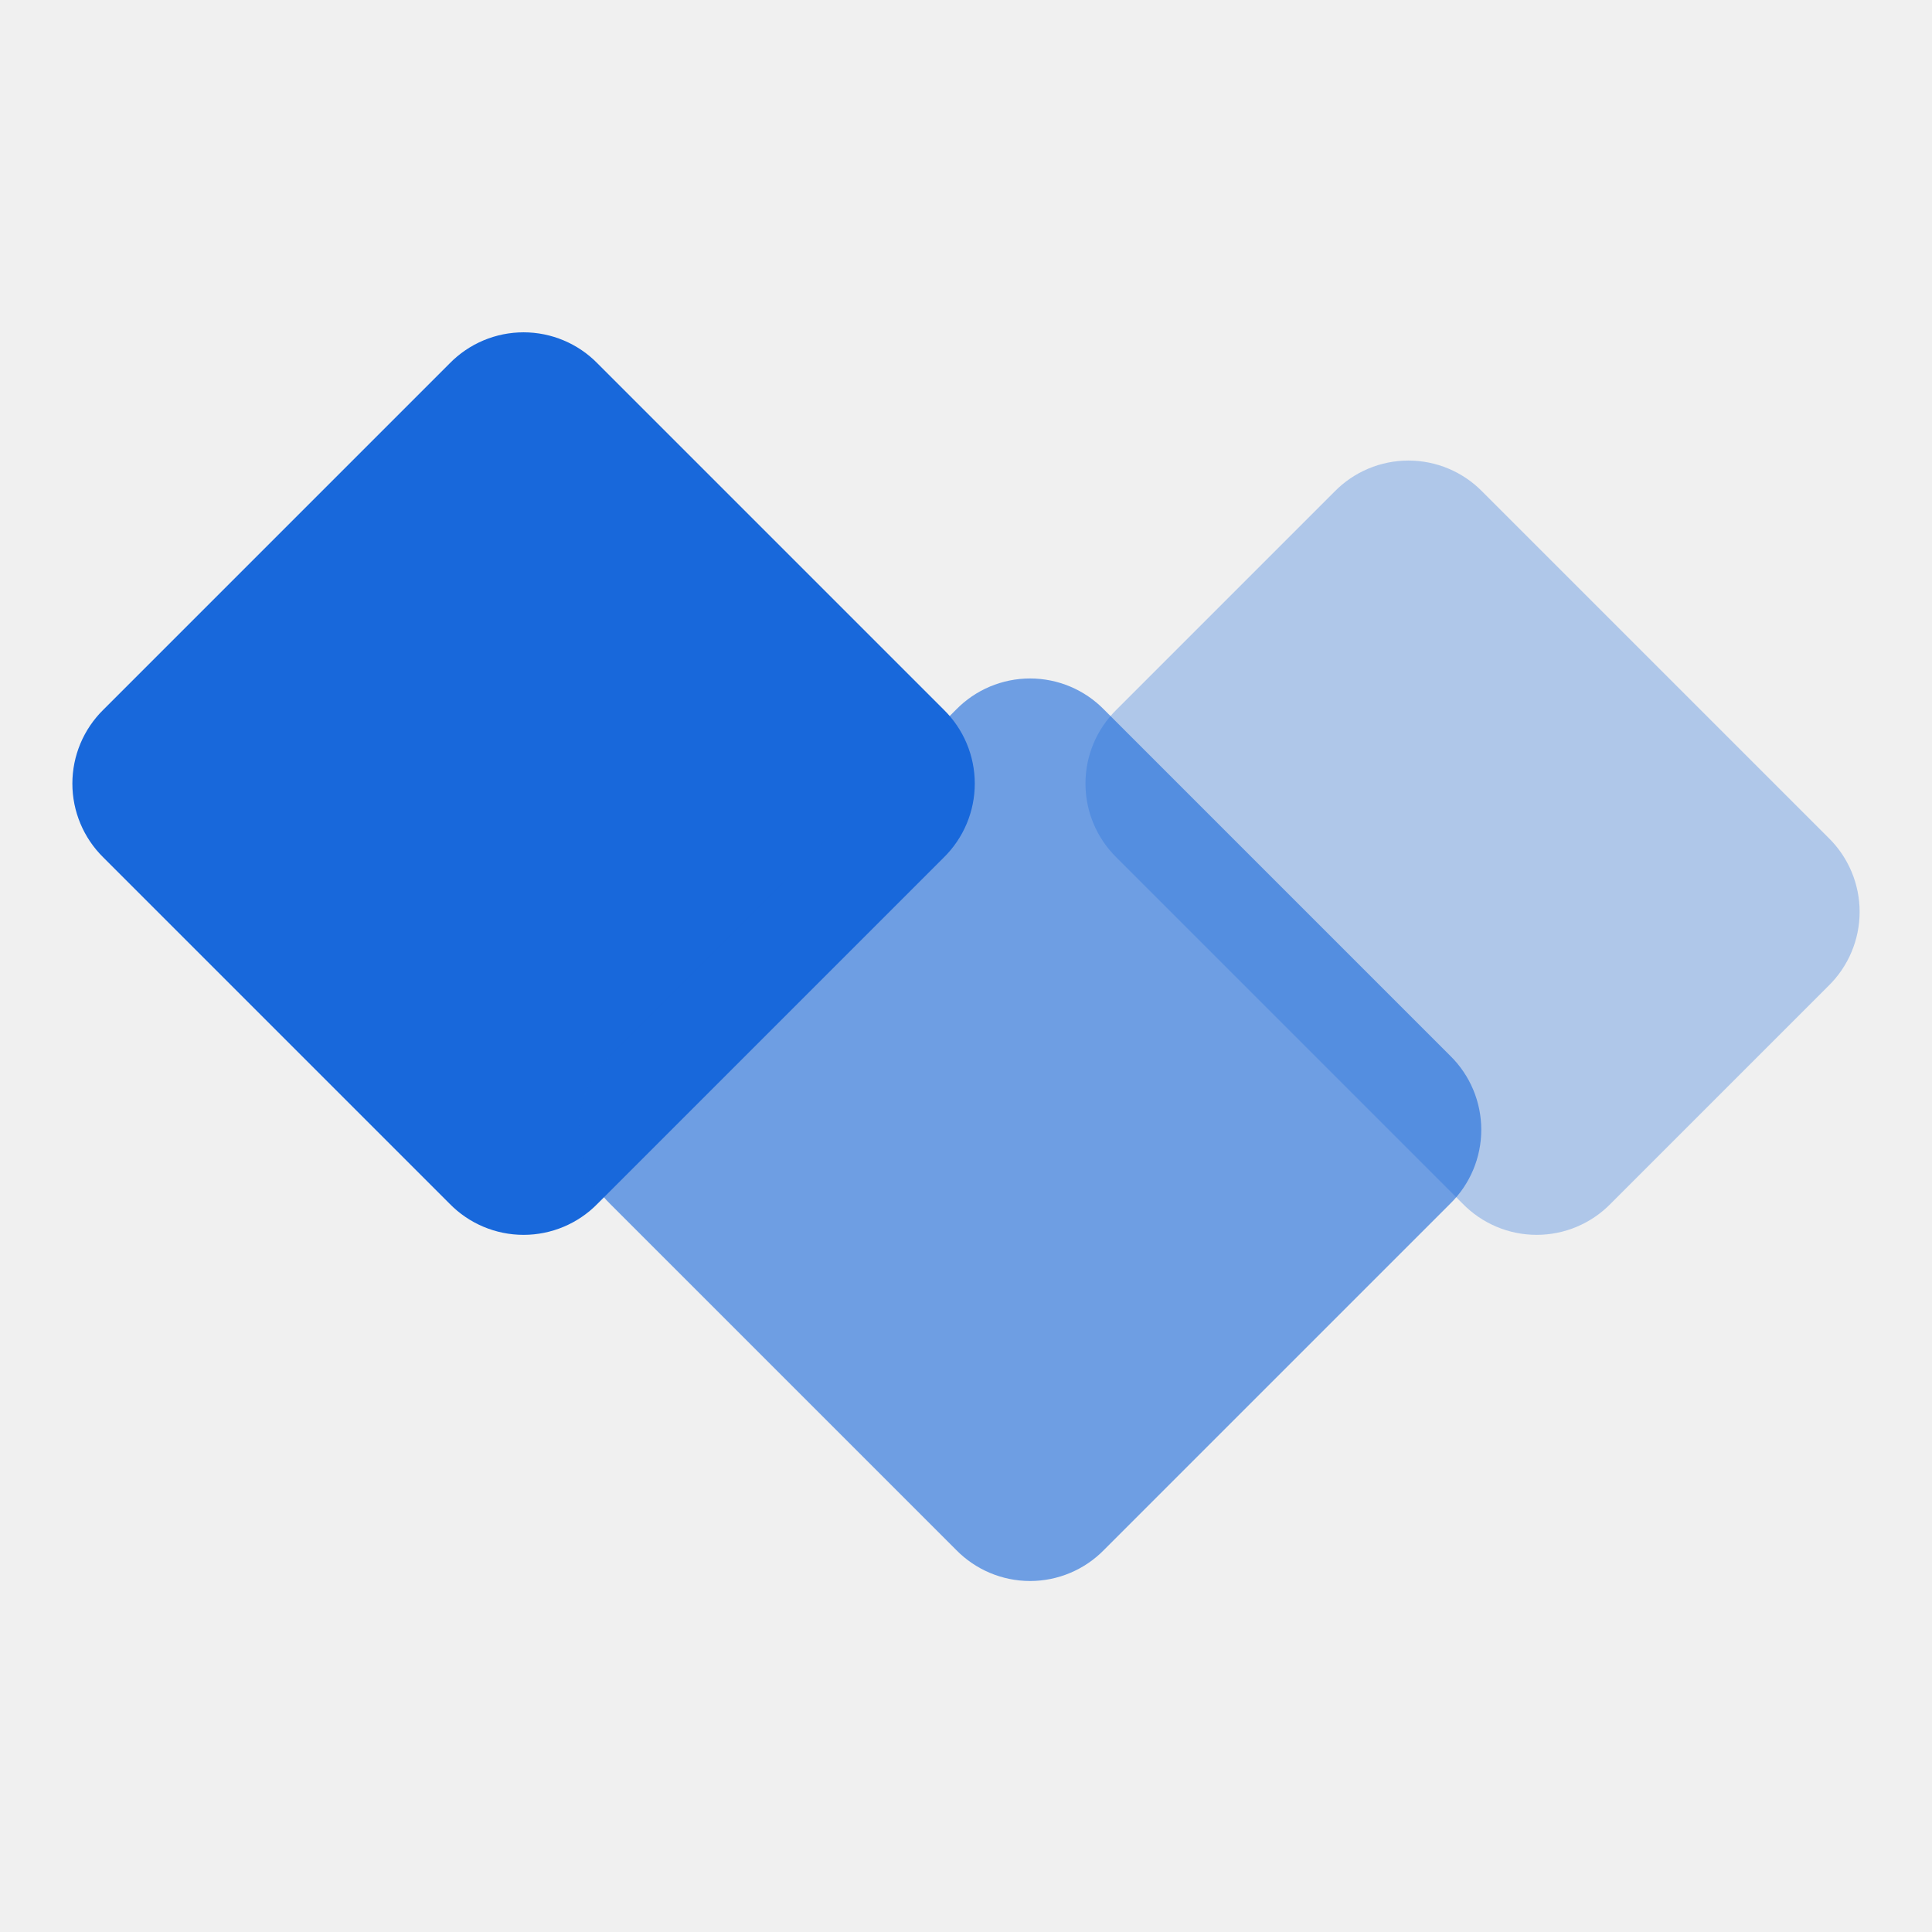
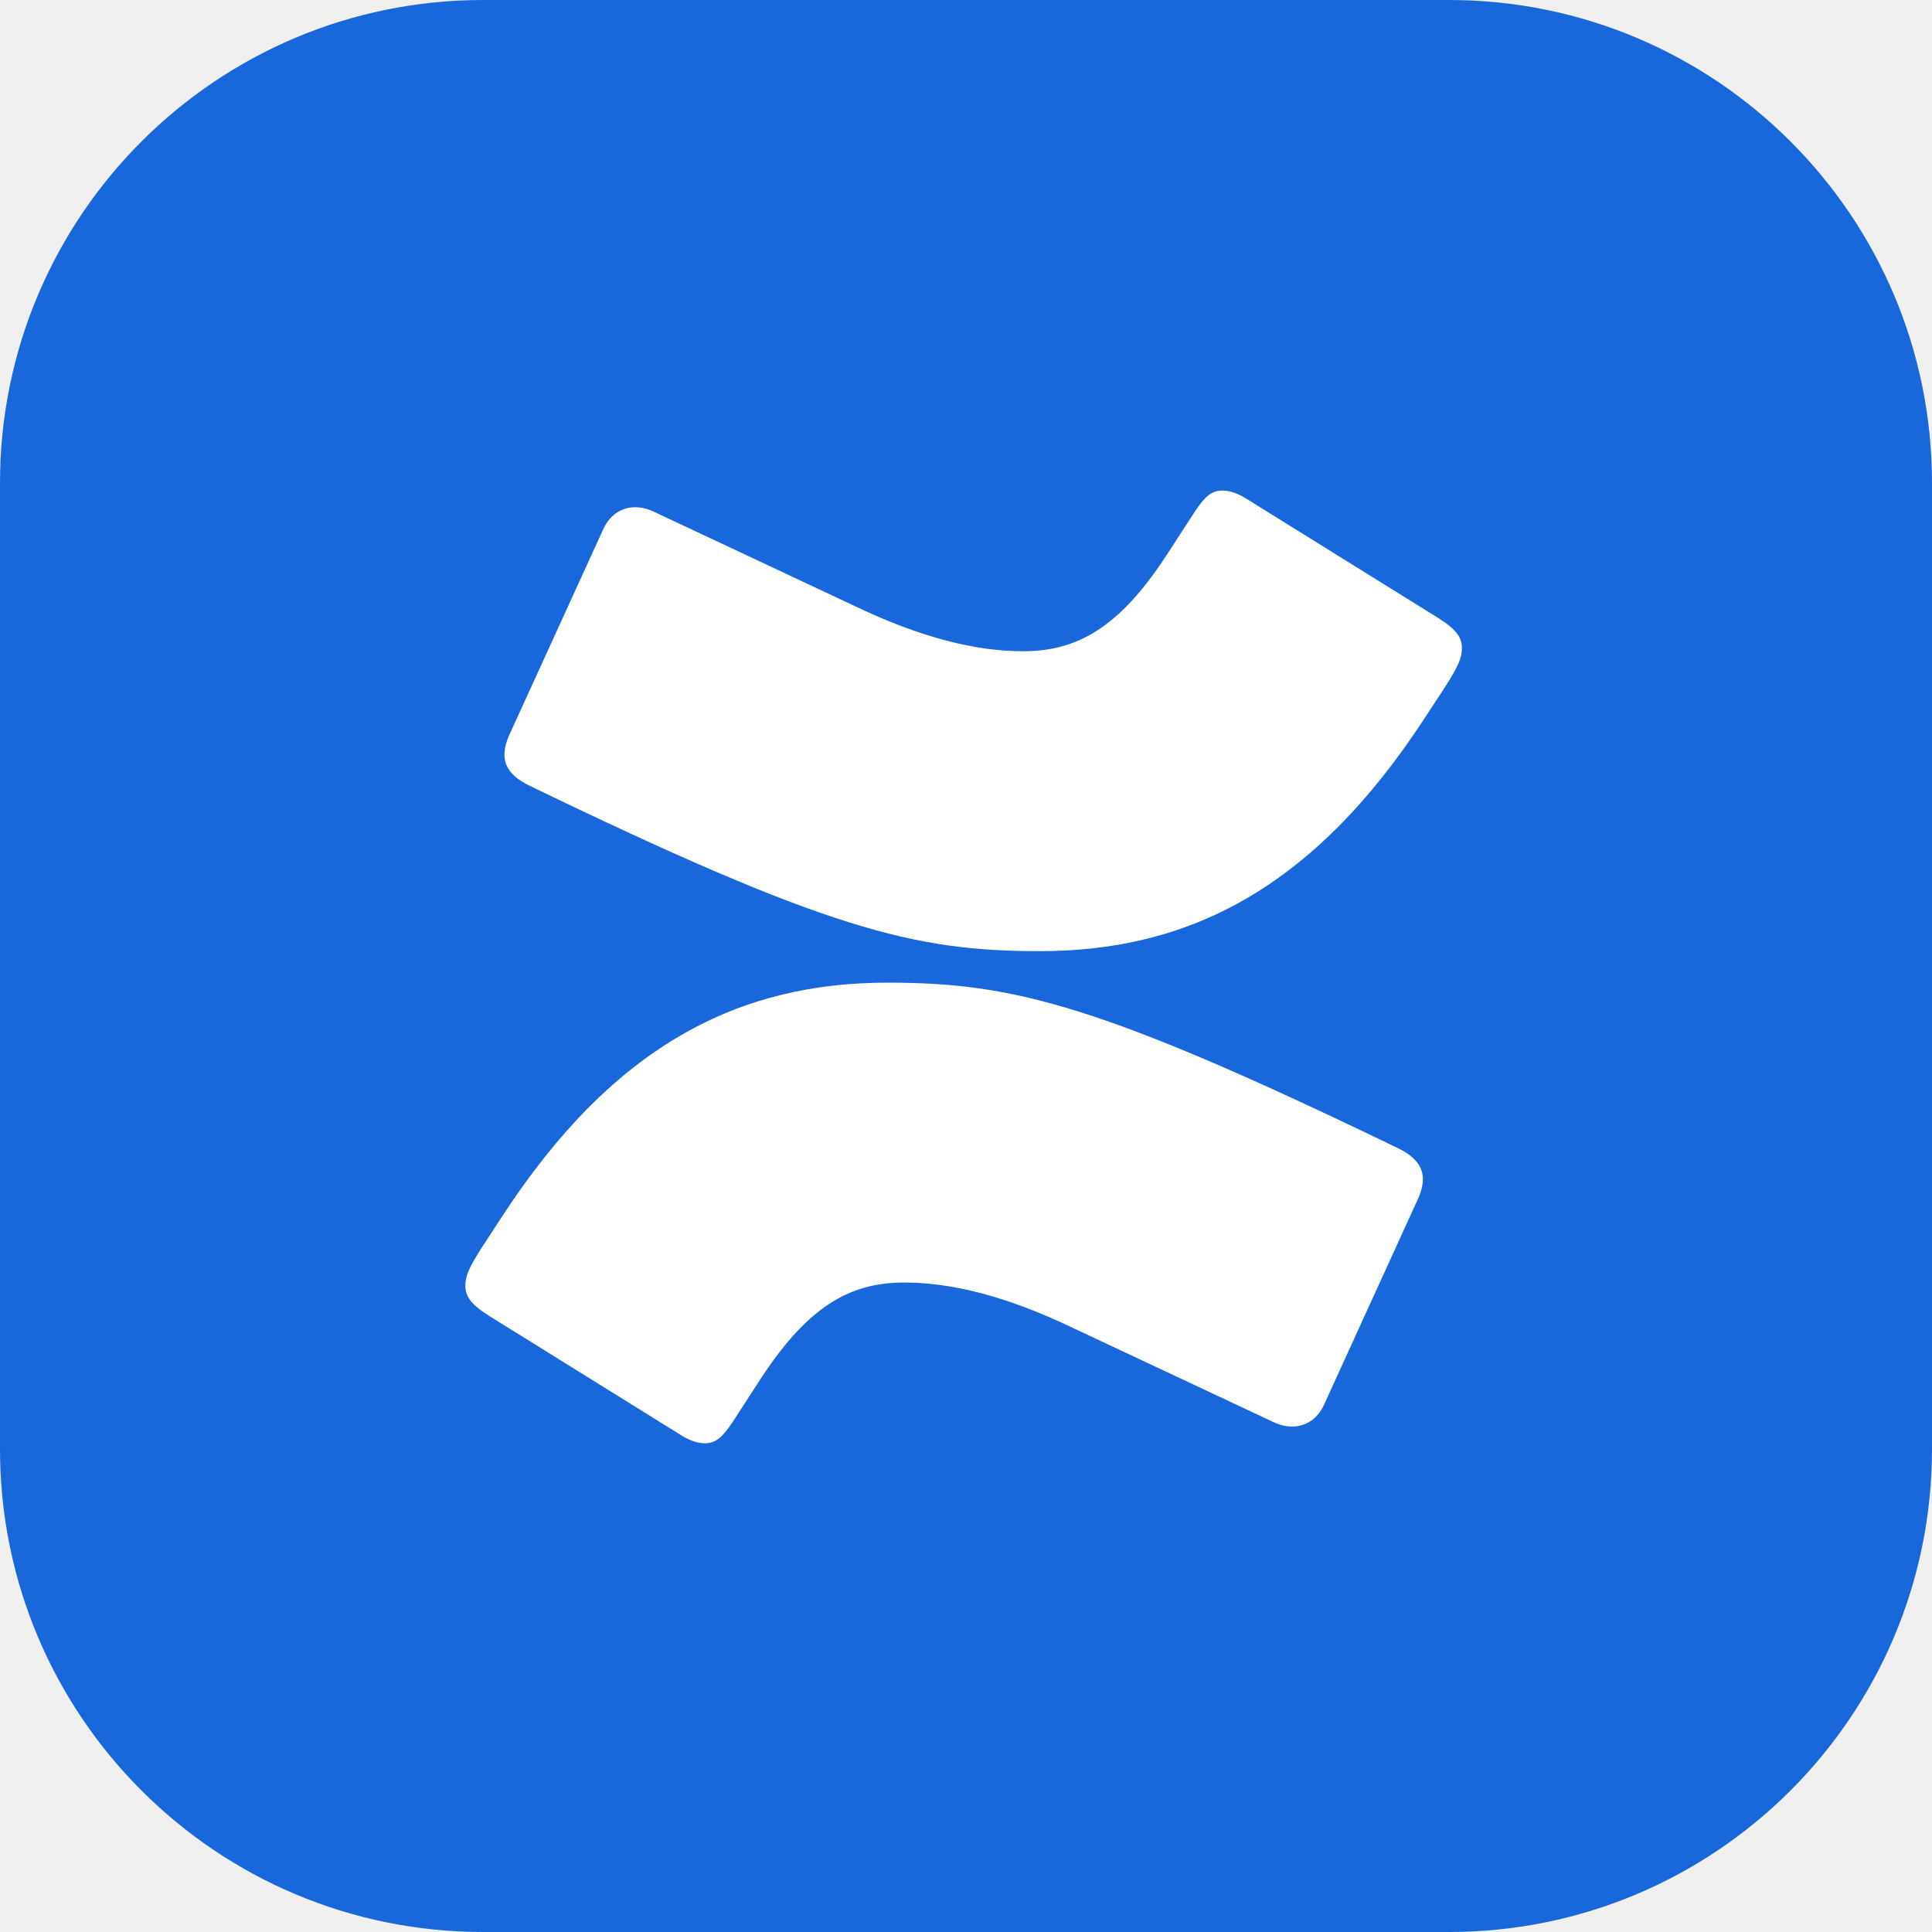
- <svg xmlns="http://www.w3.org/2000/svg" viewBox="0 0 24 24" fill="none">
-   <path d="M1.285 8.815a1.287 1.287 0 0 0 0 1.838l4.3 4.3a1.285 1.285 0 0 0 1.838 0l4.3-4.3a1.287 1.287 0 0 0 0-1.838l-4.3-4.3a1.285 1.285 0 0 0-1.838 0l-4.3 4.3Z" fill="#1868DB" />
-   <path d="M7.577 13.115a1.287 1.287 0 0 0 0 1.838l4.3 4.3a1.285 1.285 0 0 0 1.838 0l4.3-4.3a1.287 1.287 0 0 0 0-1.838l-4.3-4.3a1.285 1.285 0 0 0-1.838 0l-4.3 4.3Z" fill="#1868DB" opacity=".6" />
-   <path d="M13.87 8.815a1.287 1.287 0 0 0 0 1.838l4.3 4.3a1.285 1.285 0 0 0 1.838 0l2.707-2.707a1.287 1.287 0 0 0 0-1.838l-4.3-4.3a1.285 1.285 0 0 0-1.838 0L13.87 8.815Z" fill="#1868DB" opacity=".3" />
+ <svg xmlns="http://www.w3.org/2000/svg" width="48" height="48" viewBox="0 0 48 48" fill="none">
+   <path d="M0 12C0 5.373 5.373 0 12 0H36C42.627 0 48 5.373 48 12V36C48 42.627 42.627 48 36 48H12C5.373 48 0 42.627 0 36V12Z" fill="#1868DB" />
+   <g clip-path="url(#clip0_1_6000)">
+     <path d="M34.74 28.53C27.333 24.949 25.169 24.414 22.048 24.414C18.387 24.414 15.266 25.937 12.478 30.218L12.02 30.918C11.646 31.494 11.562 31.7 11.562 31.947C11.562 32.194 11.687 32.4 12.145 32.688L16.847 35.611C17.097 35.775 17.305 35.858 17.513 35.858C17.762 35.858 17.929 35.734 18.179 35.364L18.928 34.211C20.093 32.441 21.133 31.864 22.465 31.864C23.63 31.864 25.003 32.194 26.709 33.017L31.619 35.322C32.118 35.569 32.659 35.446 32.909 34.87L35.239 29.765C35.489 29.189 35.322 28.818 34.74 28.53ZM13.144 19.515C20.55 23.096 22.714 23.631 25.835 23.631C29.497 23.631 32.617 22.108 35.405 17.827L35.863 17.127C36.238 16.551 36.321 16.345 36.321 16.098C36.321 15.851 36.196 15.645 35.738 15.357L31.036 12.434C30.787 12.27 30.578 12.188 30.37 12.188C30.121 12.188 29.954 12.311 29.705 12.681L28.956 13.834C27.791 15.604 26.75 16.18 25.419 16.18C24.254 16.18 22.881 15.851 21.174 15.028L16.265 12.723C15.765 12.476 15.224 12.599 14.975 13.175L12.644 18.28C12.395 18.856 12.561 19.227 13.144 19.515Z" fill="white" />
+   </g>
+   <defs>
+     <clipPath id="clip0_1_6000">
+       <rect width="24.758" height="23.67" fill="white" transform="translate(11.5625 12.1875)" />
+     </clipPath>
+   </defs>
</svg>
